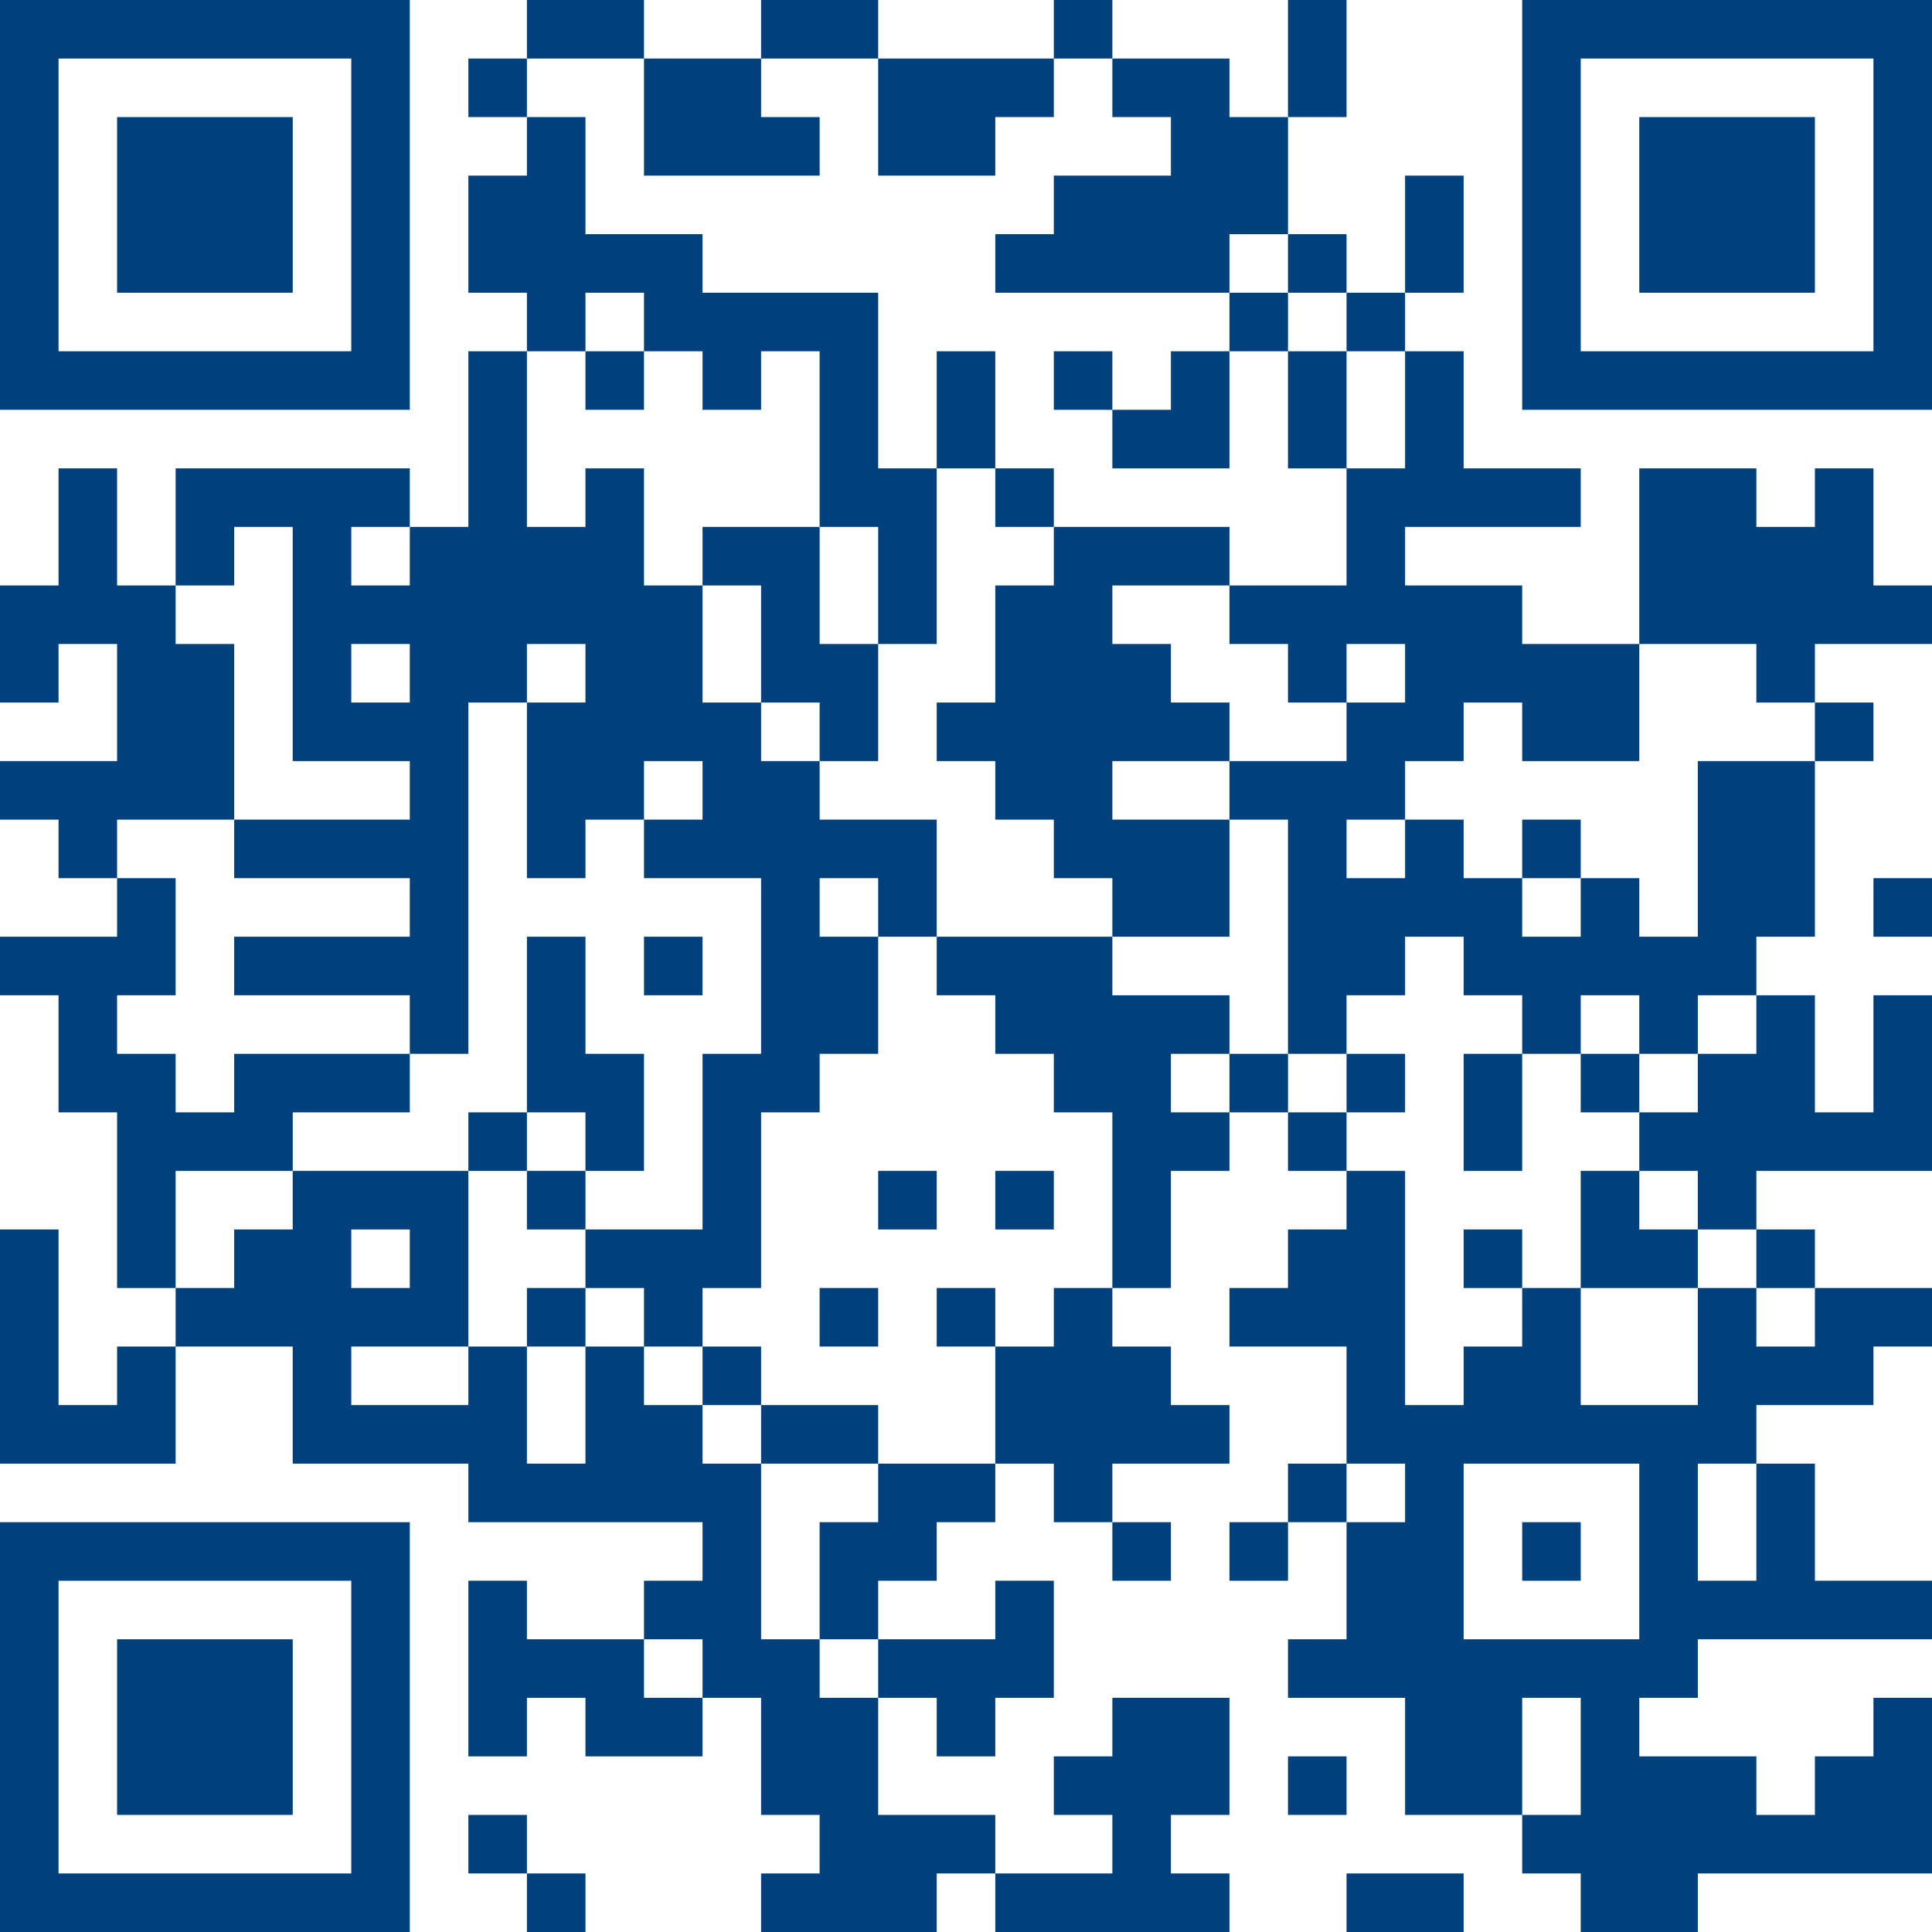
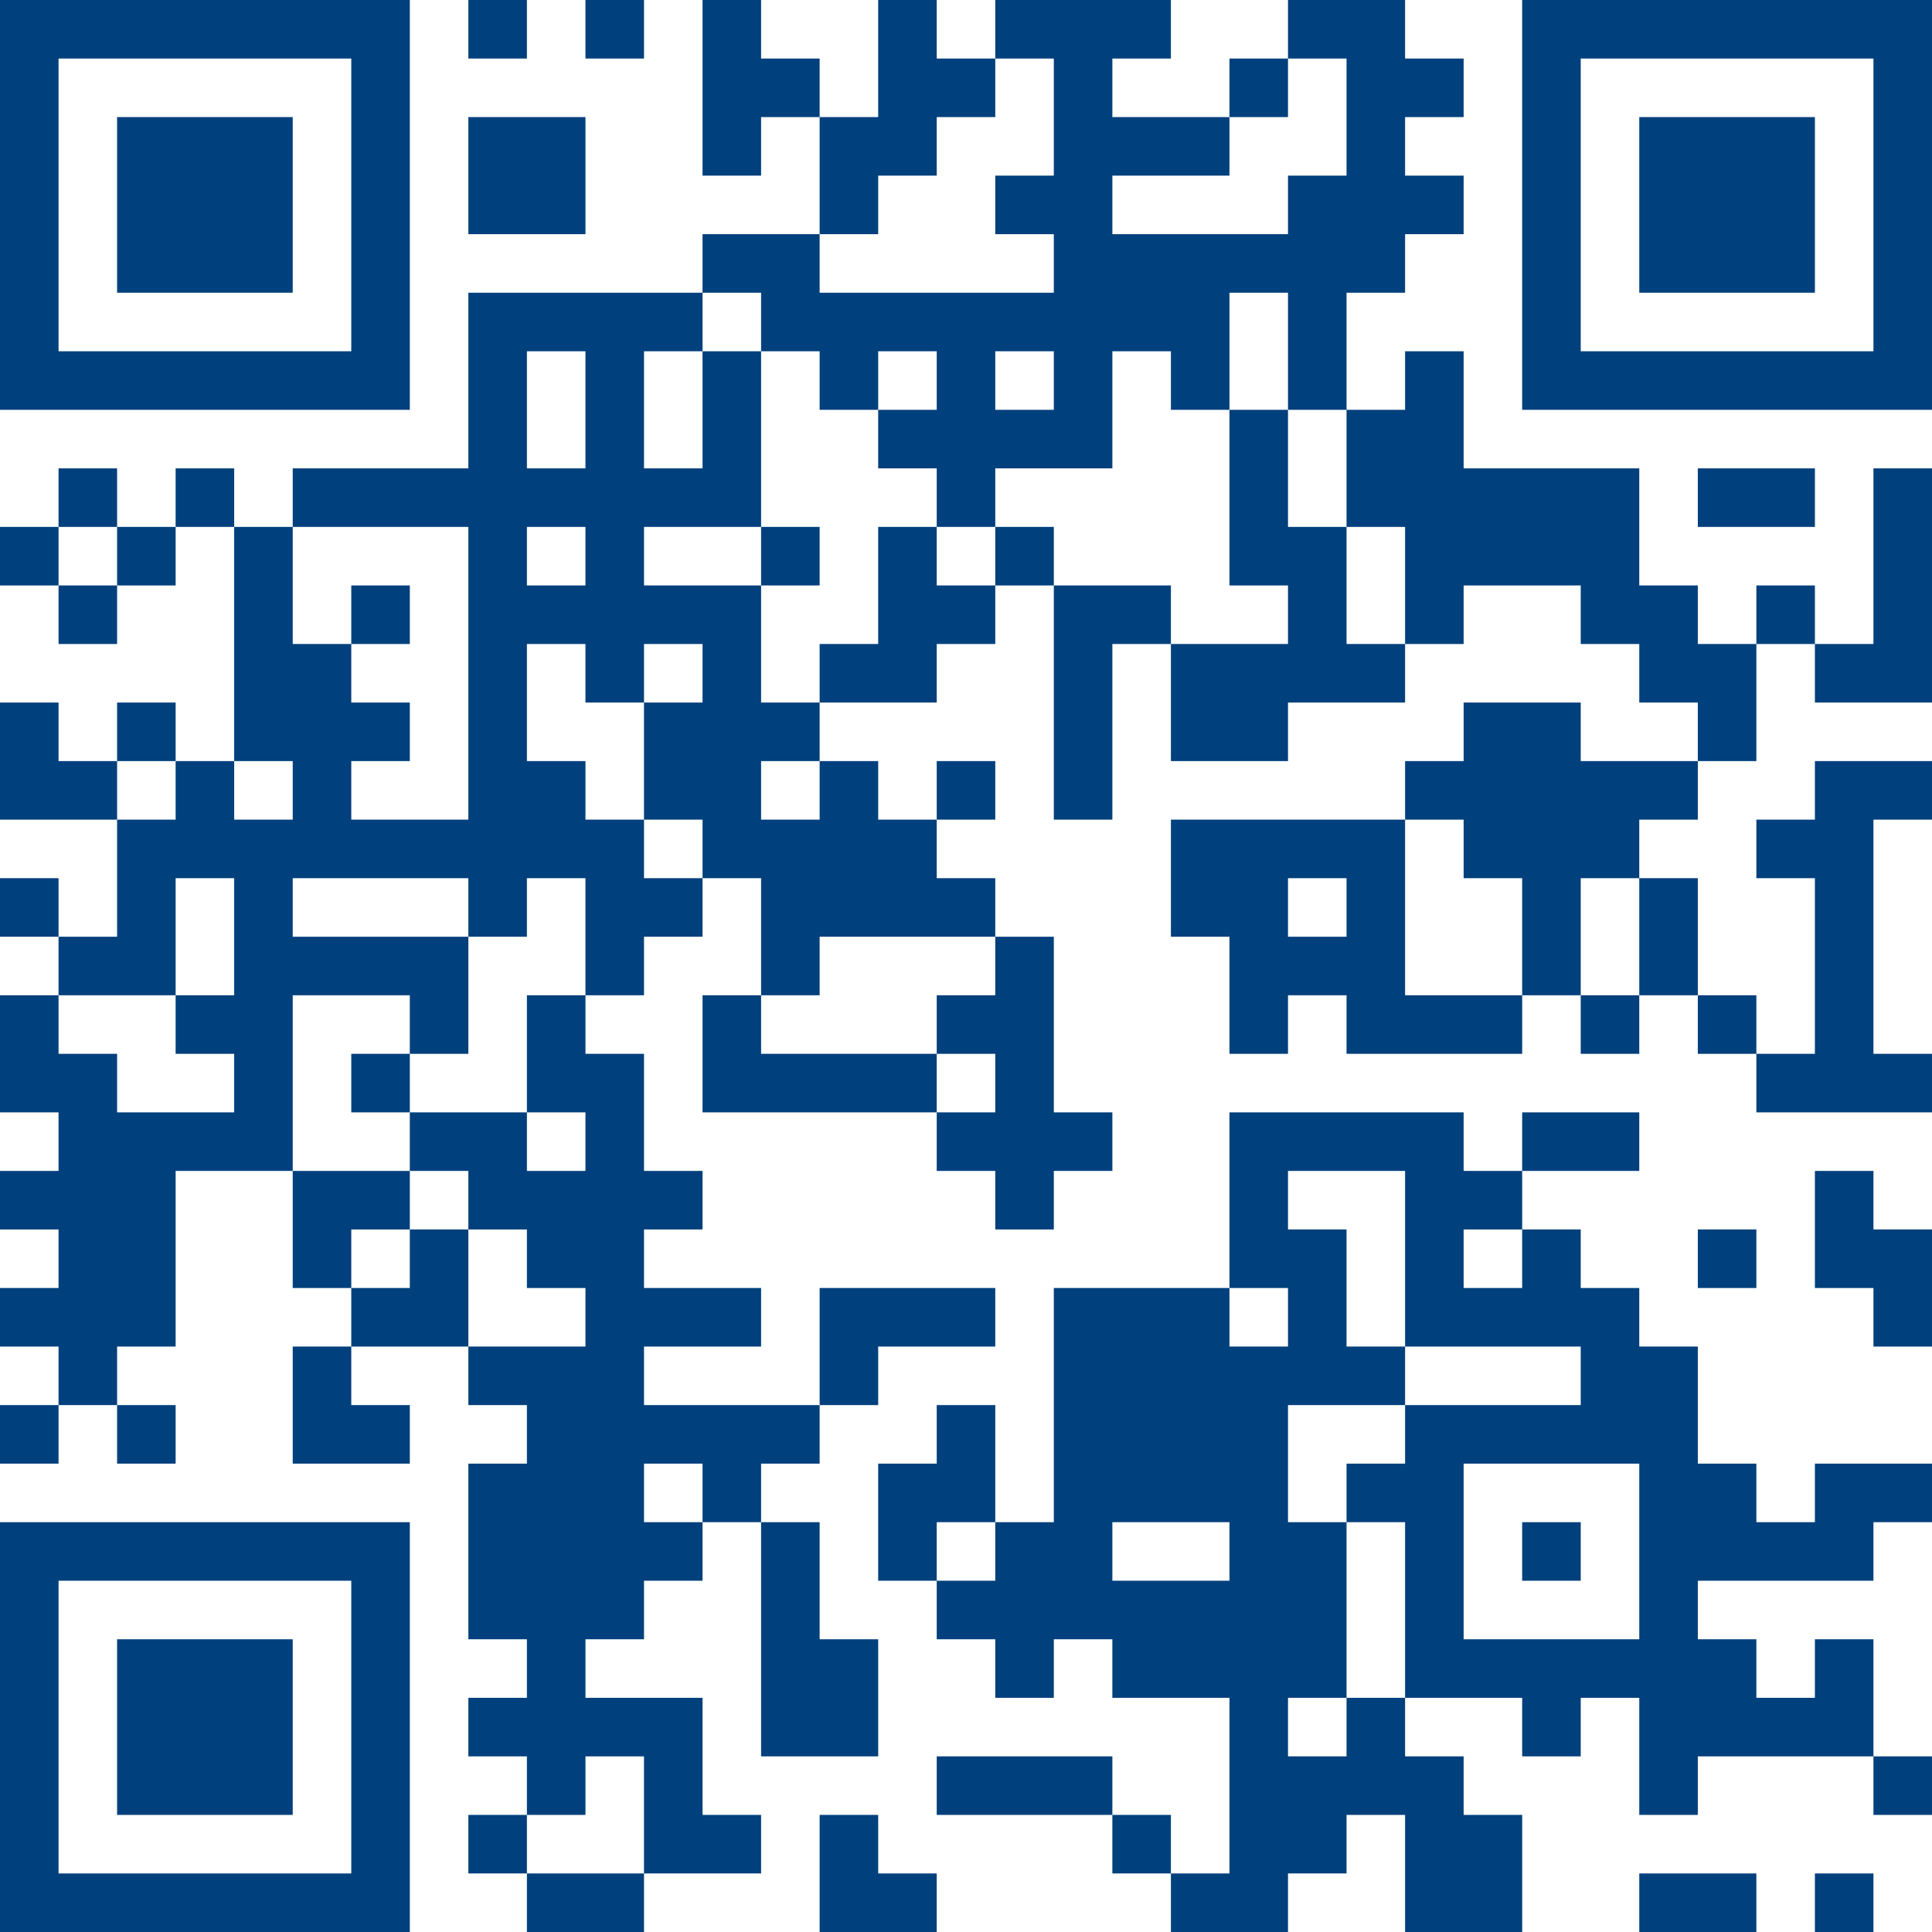
<svg xmlns="http://www.w3.org/2000/svg" width="132" height="132" class="segno">
-   <path transform="scale(4)" class="qrline" stroke="#00407c" d="M0 0.5h7m2 0h2m2 0h2m3 0h1m3 0h1m3 0h7m-33 1h1m5 0h1m1 0h1m2 0h2m2 0h3m1 0h2m1 0h1m3 0h1m5 0h1m-33 1h1m1 0h3m1 0h1m2 0h1m1 0h3m1 0h2m3 0h2m4 0h1m1 0h3m1 0h1m-33 1h1m1 0h3m1 0h1m1 0h2m8 0h4m2 0h1m1 0h1m1 0h3m1 0h1m-33 1h1m1 0h3m1 0h1m1 0h4m5 0h4m1 0h1m1 0h1m1 0h1m1 0h3m1 0h1m-33 1h1m5 0h1m2 0h1m1 0h4m6 0h1m1 0h1m2 0h1m5 0h1m-33 1h7m1 0h1m1 0h1m1 0h1m1 0h1m1 0h1m1 0h1m1 0h1m1 0h1m1 0h1m1 0h7m-25 1h1m5 0h1m1 0h1m2 0h2m1 0h1m1 0h1m-24 1h1m1 0h4m1 0h1m1 0h1m3 0h2m1 0h1m5 0h4m1 0h2m1 0h1m-31 1h1m1 0h1m1 0h1m1 0h4m1 0h2m1 0h1m2 0h3m2 0h1m4 0h4m-32 1h3m2 0h7m1 0h1m1 0h1m1 0h2m2 0h5m2 0h5m-33 1h1m1 0h2m1 0h1m1 0h2m1 0h2m1 0h2m2 0h3m2 0h1m1 0h4m2 0h1m-29 1h2m1 0h3m1 0h4m1 0h1m1 0h5m2 0h2m1 0h2m3 0h1m-32 1h4m3 0h1m1 0h2m1 0h2m3 0h2m2 0h3m5 0h2m-30 1h1m2 0h4m1 0h1m1 0h5m2 0h3m1 0h1m1 0h1m1 0h1m2 0h2m-29 1h1m4 0h1m5 0h1m1 0h1m3 0h2m1 0h4m1 0h1m1 0h2m1 0h1m-33 1h3m1 0h4m1 0h1m1 0h1m1 0h2m1 0h3m3 0h2m1 0h5m-29 1h1m5 0h1m1 0h1m3 0h2m2 0h4m1 0h1m3 0h1m1 0h1m1 0h1m1 0h1m-32 1h2m1 0h3m2 0h2m1 0h2m4 0h2m1 0h1m1 0h1m1 0h1m1 0h1m1 0h2m1 0h1m-31 1h3m3 0h1m1 0h1m1 0h1m6 0h2m1 0h1m2 0h1m2 0h5m-31 1h1m2 0h3m1 0h1m2 0h1m2 0h1m1 0h1m1 0h1m3 0h1m3 0h1m1 0h1m-30 1h1m1 0h1m1 0h2m1 0h1m2 0h3m6 0h1m2 0h2m1 0h1m1 0h2m1 0h1m-31 1h1m2 0h5m1 0h1m1 0h1m2 0h1m1 0h1m1 0h1m2 0h3m2 0h1m2 0h1m1 0h2m-33 1h1m1 0h1m2 0h1m2 0h1m1 0h1m1 0h1m4 0h3m3 0h1m1 0h2m2 0h3m-32 1h3m2 0h4m1 0h2m1 0h2m2 0h4m2 0h7m-22 1h5m2 0h2m1 0h1m3 0h1m1 0h1m3 0h1m1 0h1m-31 1h7m5 0h1m1 0h2m3 0h1m1 0h1m1 0h2m1 0h1m1 0h1m1 0h1m-31 1h1m5 0h1m1 0h1m2 0h2m1 0h1m2 0h1m5 0h2m3 0h5m-33 1h1m1 0h3m1 0h1m1 0h3m1 0h2m1 0h3m4 0h7m-29 1h1m1 0h3m1 0h1m1 0h1m1 0h2m1 0h2m1 0h1m2 0h2m3 0h2m1 0h1m4 0h1m-33 1h1m1 0h3m1 0h1m6 0h2m3 0h3m1 0h1m1 0h2m1 0h3m1 0h2m-33 1h1m5 0h1m1 0h1m5 0h3m2 0h1m6 0h7m-33 1h7m2 0h1m3 0h3m1 0h4m2 0h2m2 0h2" />
+   <path transform="scale(4)" class="qrline" stroke="#00407c" d="M0 0.5h7m1 0h1m1 0h1m1 0h1m2 0h1m1 0h3m2 0h2m2 0h7m-33 1h1m5 0h1m5 0h2m1 0h2m1 0h1m2 0h1m1 0h2m1 0h1m5 0h1m-33 1h1m1 0h3m1 0h1m1 0h2m2 0h1m1 0h2m2 0h3m2 0h1m2 0h1m1 0h3m1 0h1m-33 1h1m1 0h3m1 0h1m1 0h2m4 0h1m2 0h2m3 0h3m1 0h1m1 0h3m1 0h1m-33 1h1m1 0h3m1 0h1m5 0h2m4 0h6m2 0h1m1 0h3m1 0h1m-33 1h1m5 0h1m1 0h4m1 0h8m1 0h1m3 0h1m5 0h1m-33 1h7m1 0h1m1 0h1m1 0h1m1 0h1m1 0h1m1 0h1m1 0h1m1 0h1m1 0h1m1 0h7m-25 1h1m1 0h1m1 0h1m2 0h4m2 0h1m1 0h2m-24 1h1m1 0h1m1 0h8m3 0h1m4 0h1m1 0h5m1 0h2m1 0h1m-33 1h1m1 0h1m1 0h1m3 0h1m1 0h1m2 0h1m1 0h1m1 0h1m3 0h2m1 0h4m4 0h1m-32 1h1m2 0h1m1 0h1m1 0h5m2 0h2m1 0h2m2 0h1m1 0h1m2 0h2m1 0h1m1 0h1m-29 1h2m2 0h1m1 0h1m1 0h1m1 0h2m2 0h1m1 0h4m4 0h2m1 0h2m-33 1h1m1 0h1m1 0h3m1 0h1m2 0h3m4 0h1m1 0h2m3 0h2m2 0h1m-30 1h2m1 0h1m1 0h1m2 0h2m1 0h2m1 0h1m1 0h1m1 0h1m5 0h5m2 0h2m-31 1h9m1 0h4m4 0h4m1 0h3m2 0h2m-32 1h1m1 0h1m1 0h1m3 0h1m1 0h2m1 0h4m3 0h2m1 0h1m2 0h1m1 0h1m2 0h1m-31 1h2m1 0h4m2 0h1m2 0h1m3 0h1m3 0h3m2 0h1m1 0h1m2 0h1m-32 1h1m2 0h2m2 0h1m1 0h1m2 0h1m3 0h2m3 0h1m1 0h3m1 0h1m1 0h1m1 0h1m-32 1h2m2 0h1m1 0h1m2 0h2m1 0h4m1 0h1m12 0h3m-32 1h4m2 0h2m1 0h1m5 0h3m2 0h4m1 0h2m-28 1h3m2 0h2m1 0h4m5 0h1m3 0h1m2 0h2m5 0h1m-31 1h2m2 0h1m1 0h1m1 0h2m10 0h2m1 0h1m1 0h1m2 0h1m1 0h2m-33 1h3m3 0h2m2 0h3m1 0h3m1 0h3m1 0h1m1 0h4m4 0h1m-32 1h1m3 0h1m2 0h3m3 0h1m3 0h6m3 0h2m-29 1h1m1 0h1m2 0h2m2 0h5m2 0h1m1 0h4m2 0h5m-21 1h3m1 0h1m2 0h2m1 0h4m1 0h2m3 0h2m1 0h2m-33 1h7m1 0h4m1 0h1m1 0h1m1 0h2m2 0h2m1 0h1m1 0h1m1 0h4m-32 1h1m5 0h1m1 0h3m2 0h1m2 0h7m1 0h1m3 0h1m-29 1h1m1 0h3m1 0h1m2 0h1m3 0h2m2 0h1m1 0h4m1 0h6m1 0h1m-32 1h1m1 0h3m1 0h1m1 0h4m1 0h2m6 0h1m1 0h1m2 0h1m1 0h4m-32 1h1m1 0h3m1 0h1m2 0h1m1 0h1m4 0h3m2 0h4m3 0h1m3 0h1m-33 1h1m5 0h1m1 0h1m2 0h2m1 0h1m4 0h1m1 0h2m1 0h2m-26 1h7m2 0h2m3 0h2m4 0h2m2 0h2m2 0h2m1 0h1" />
</svg>
